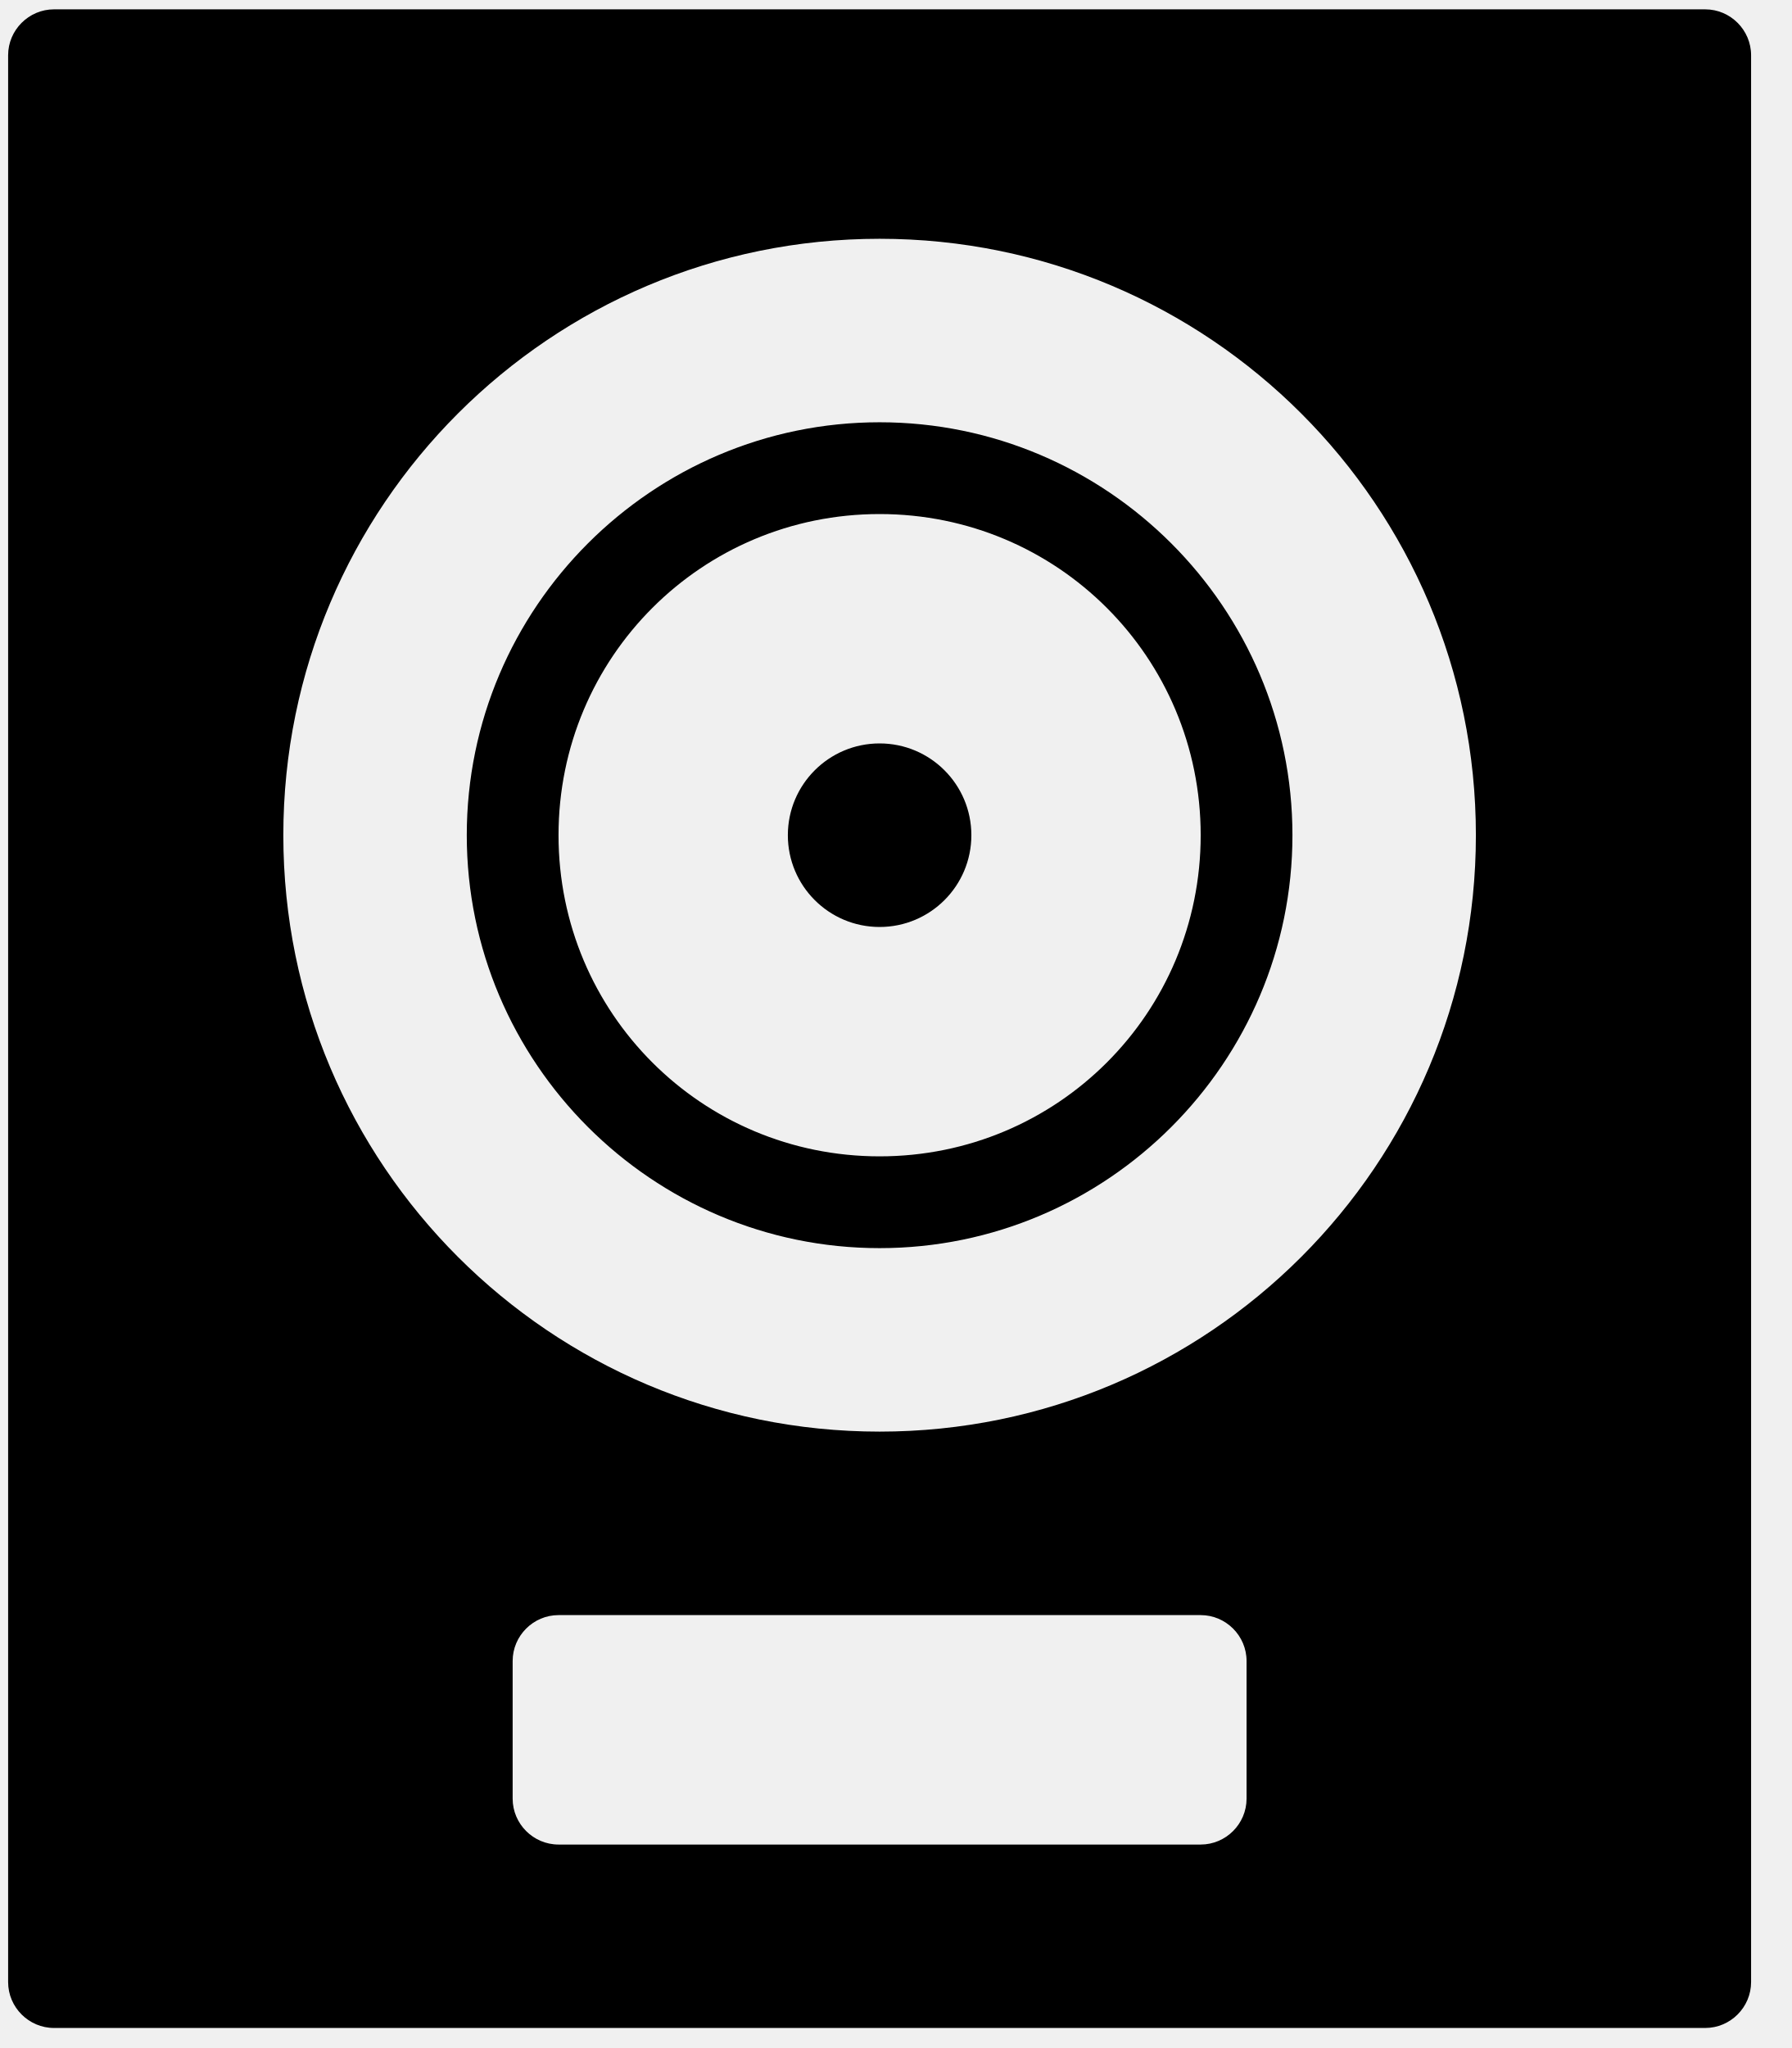
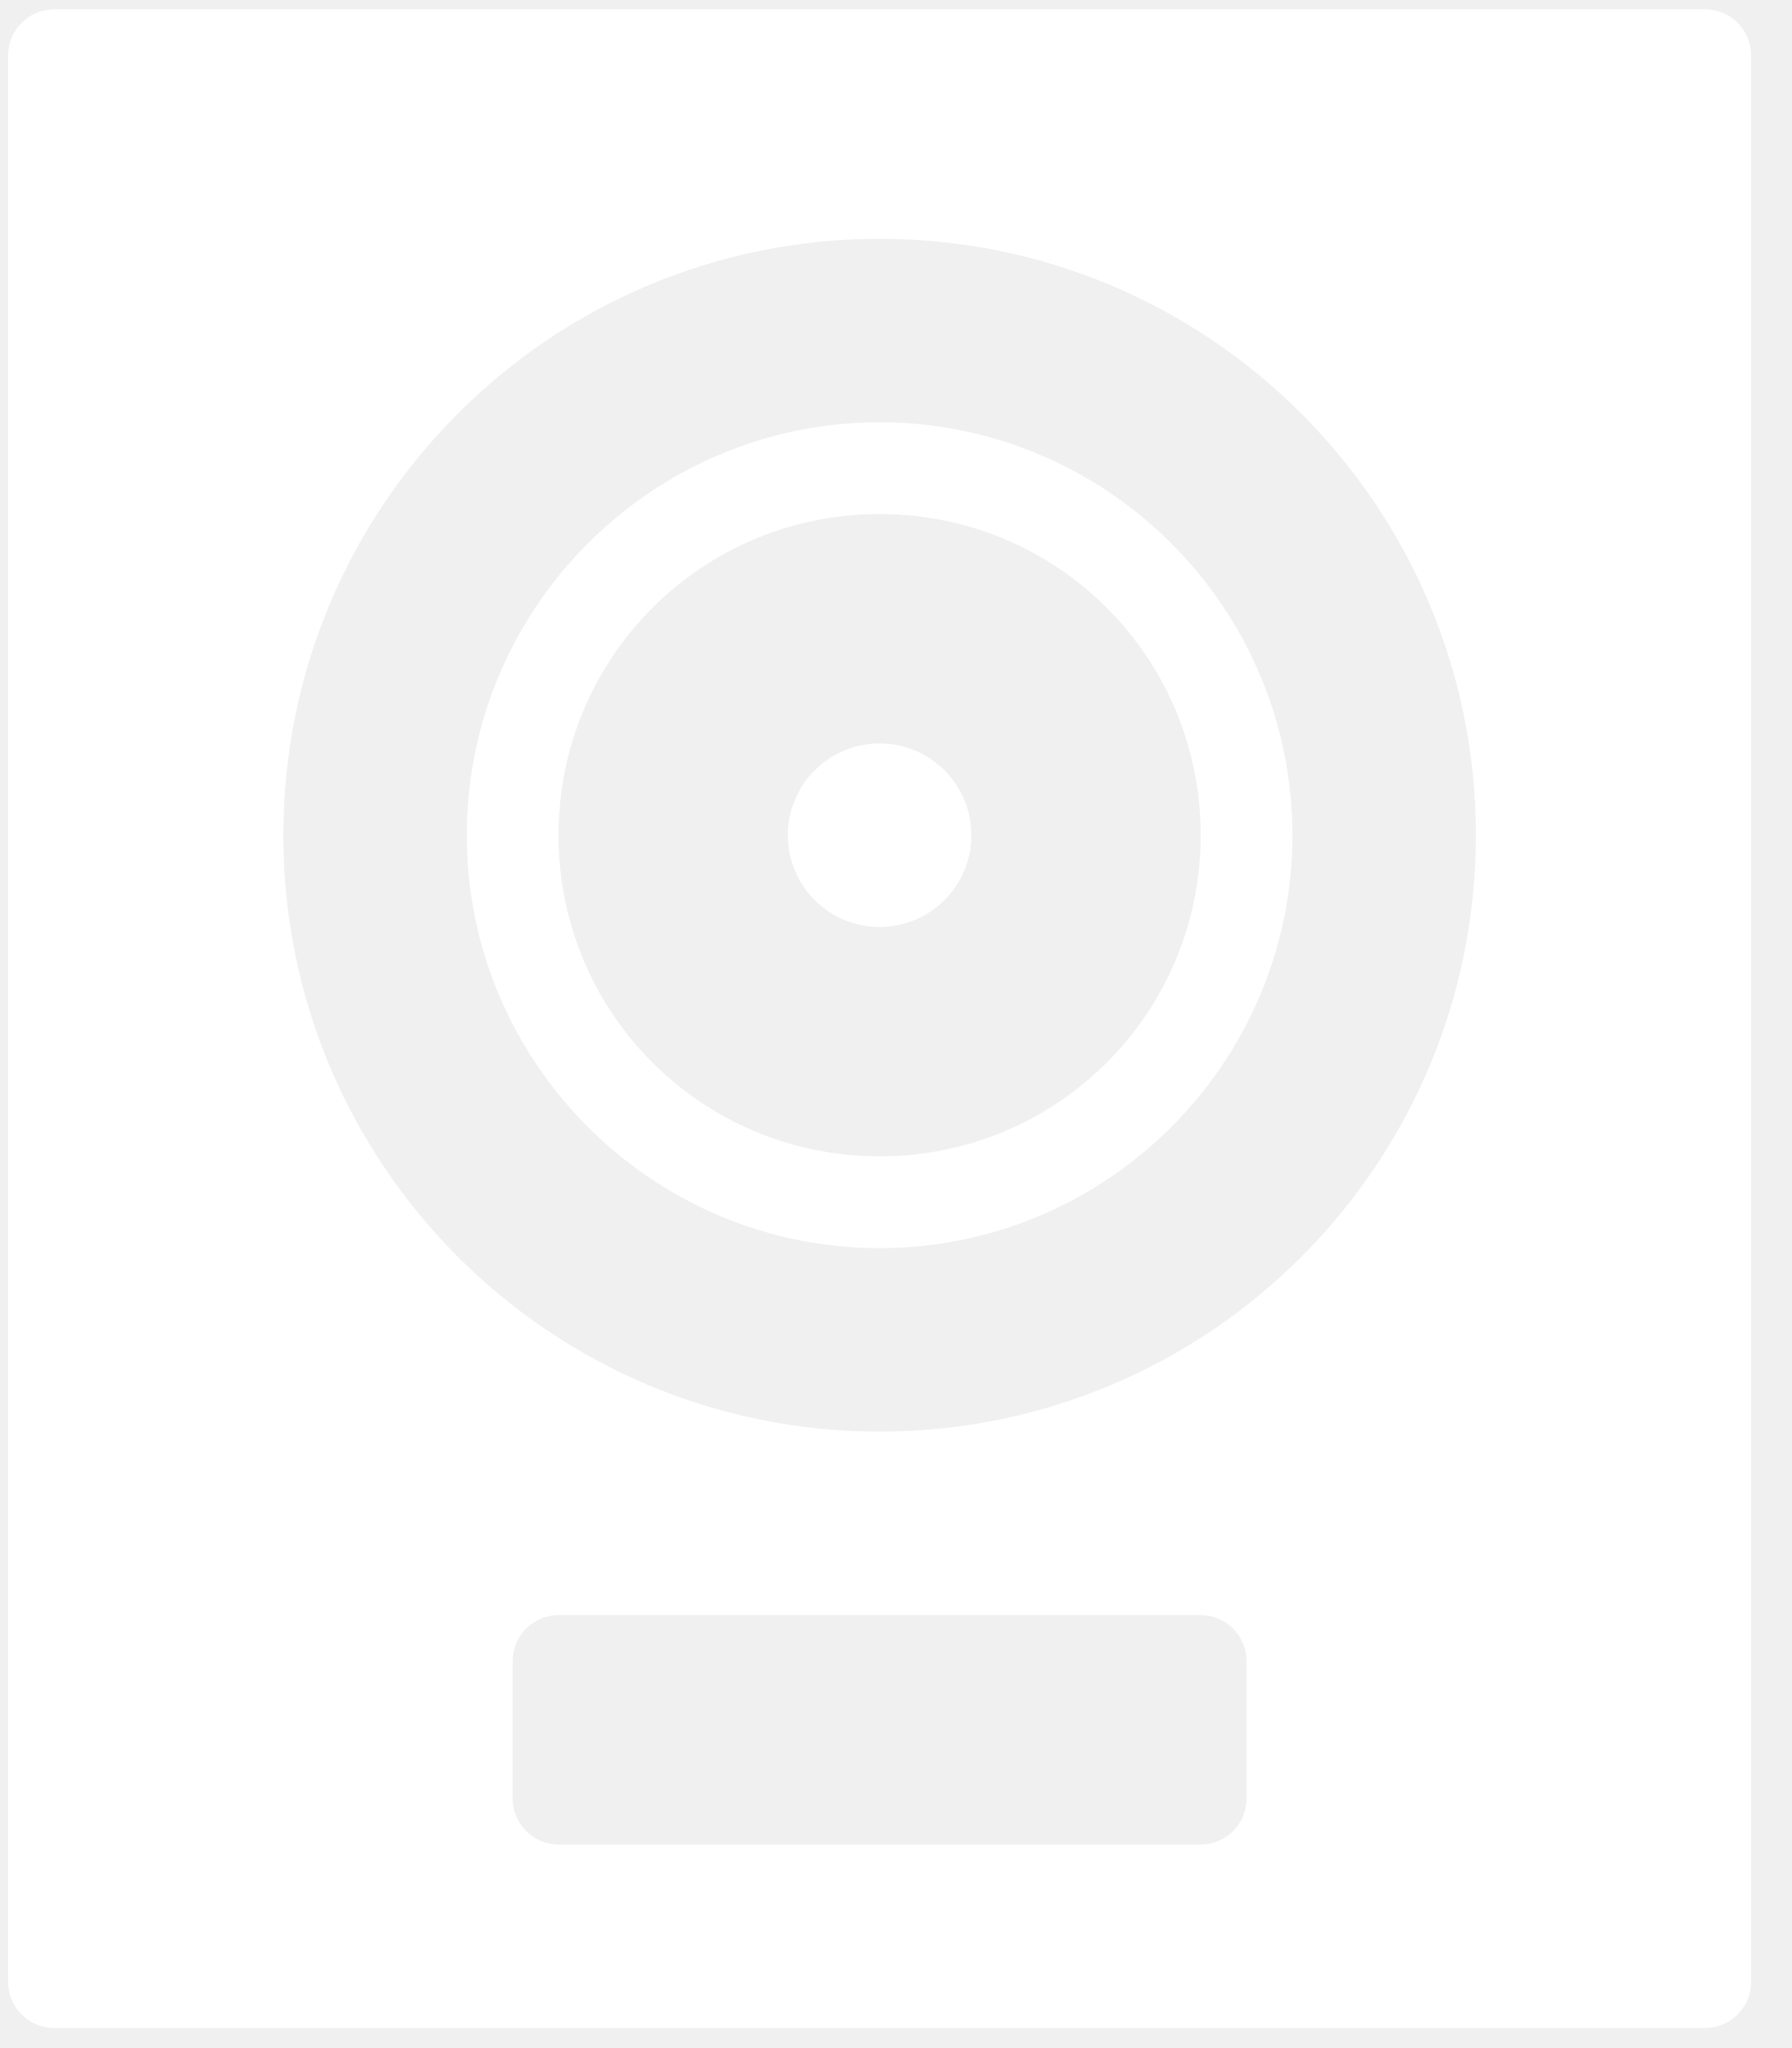
- <svg xmlns="http://www.w3.org/2000/svg" version="1.1" width="28" height="32" viewBox="0 0 28 32">
+ <svg xmlns="http://www.w3.org/2000/svg" version="1.1" fill="#ffffff" width="28" height="32" viewBox="0 0 28 32">
  <path d="M0.844 0.146c-0.394 0-0.717 0.323-0.717 0.717v30.107c0 0.394 0.323 0.717 0.717 0.717h25.806c0.394 0 0.717-0.323 0.717-0.717v-30.107c0-0.394-0.323-0.717-0.717-0.717h-25.806zM13.747 3.731c5.147 0 9.319 4.172 9.319 9.319s-4.172 9.319-9.319 9.319c-5.147 0-9.319-4.172-9.319-9.319s4.172-9.319 9.319-9.319zM13.747 6.598c-3.555 0-6.452 2.897-6.452 6.452s2.897 6.452 6.452 6.452c3.555 0 6.452-2.897 6.452-6.452s-2.897-6.452-6.452-6.452zM13.747 8.032c2.78 0 5.018 2.238 5.018 5.018s-2.238 5.018-5.018 5.018c-2.78 0-5.018-2.238-5.018-5.018s2.238-5.018 5.018-5.018zM13.747 11.616c-0.792 0-1.434 0.642-1.434 1.434s0.642 1.434 1.434 1.434c0.792 0 1.434-0.642 1.434-1.434s-0.642-1.434-1.434-1.434zM8.729 25.236h10.036c0.394 0 0.717 0.323 0.717 0.717v2.151c0 0.394-0.323 0.717-0.717 0.717h-10.036c-0.394 0-0.717-0.323-0.717-0.717v-2.151c0-0.394 0.323-0.717 0.717-0.717z" />
</svg>
